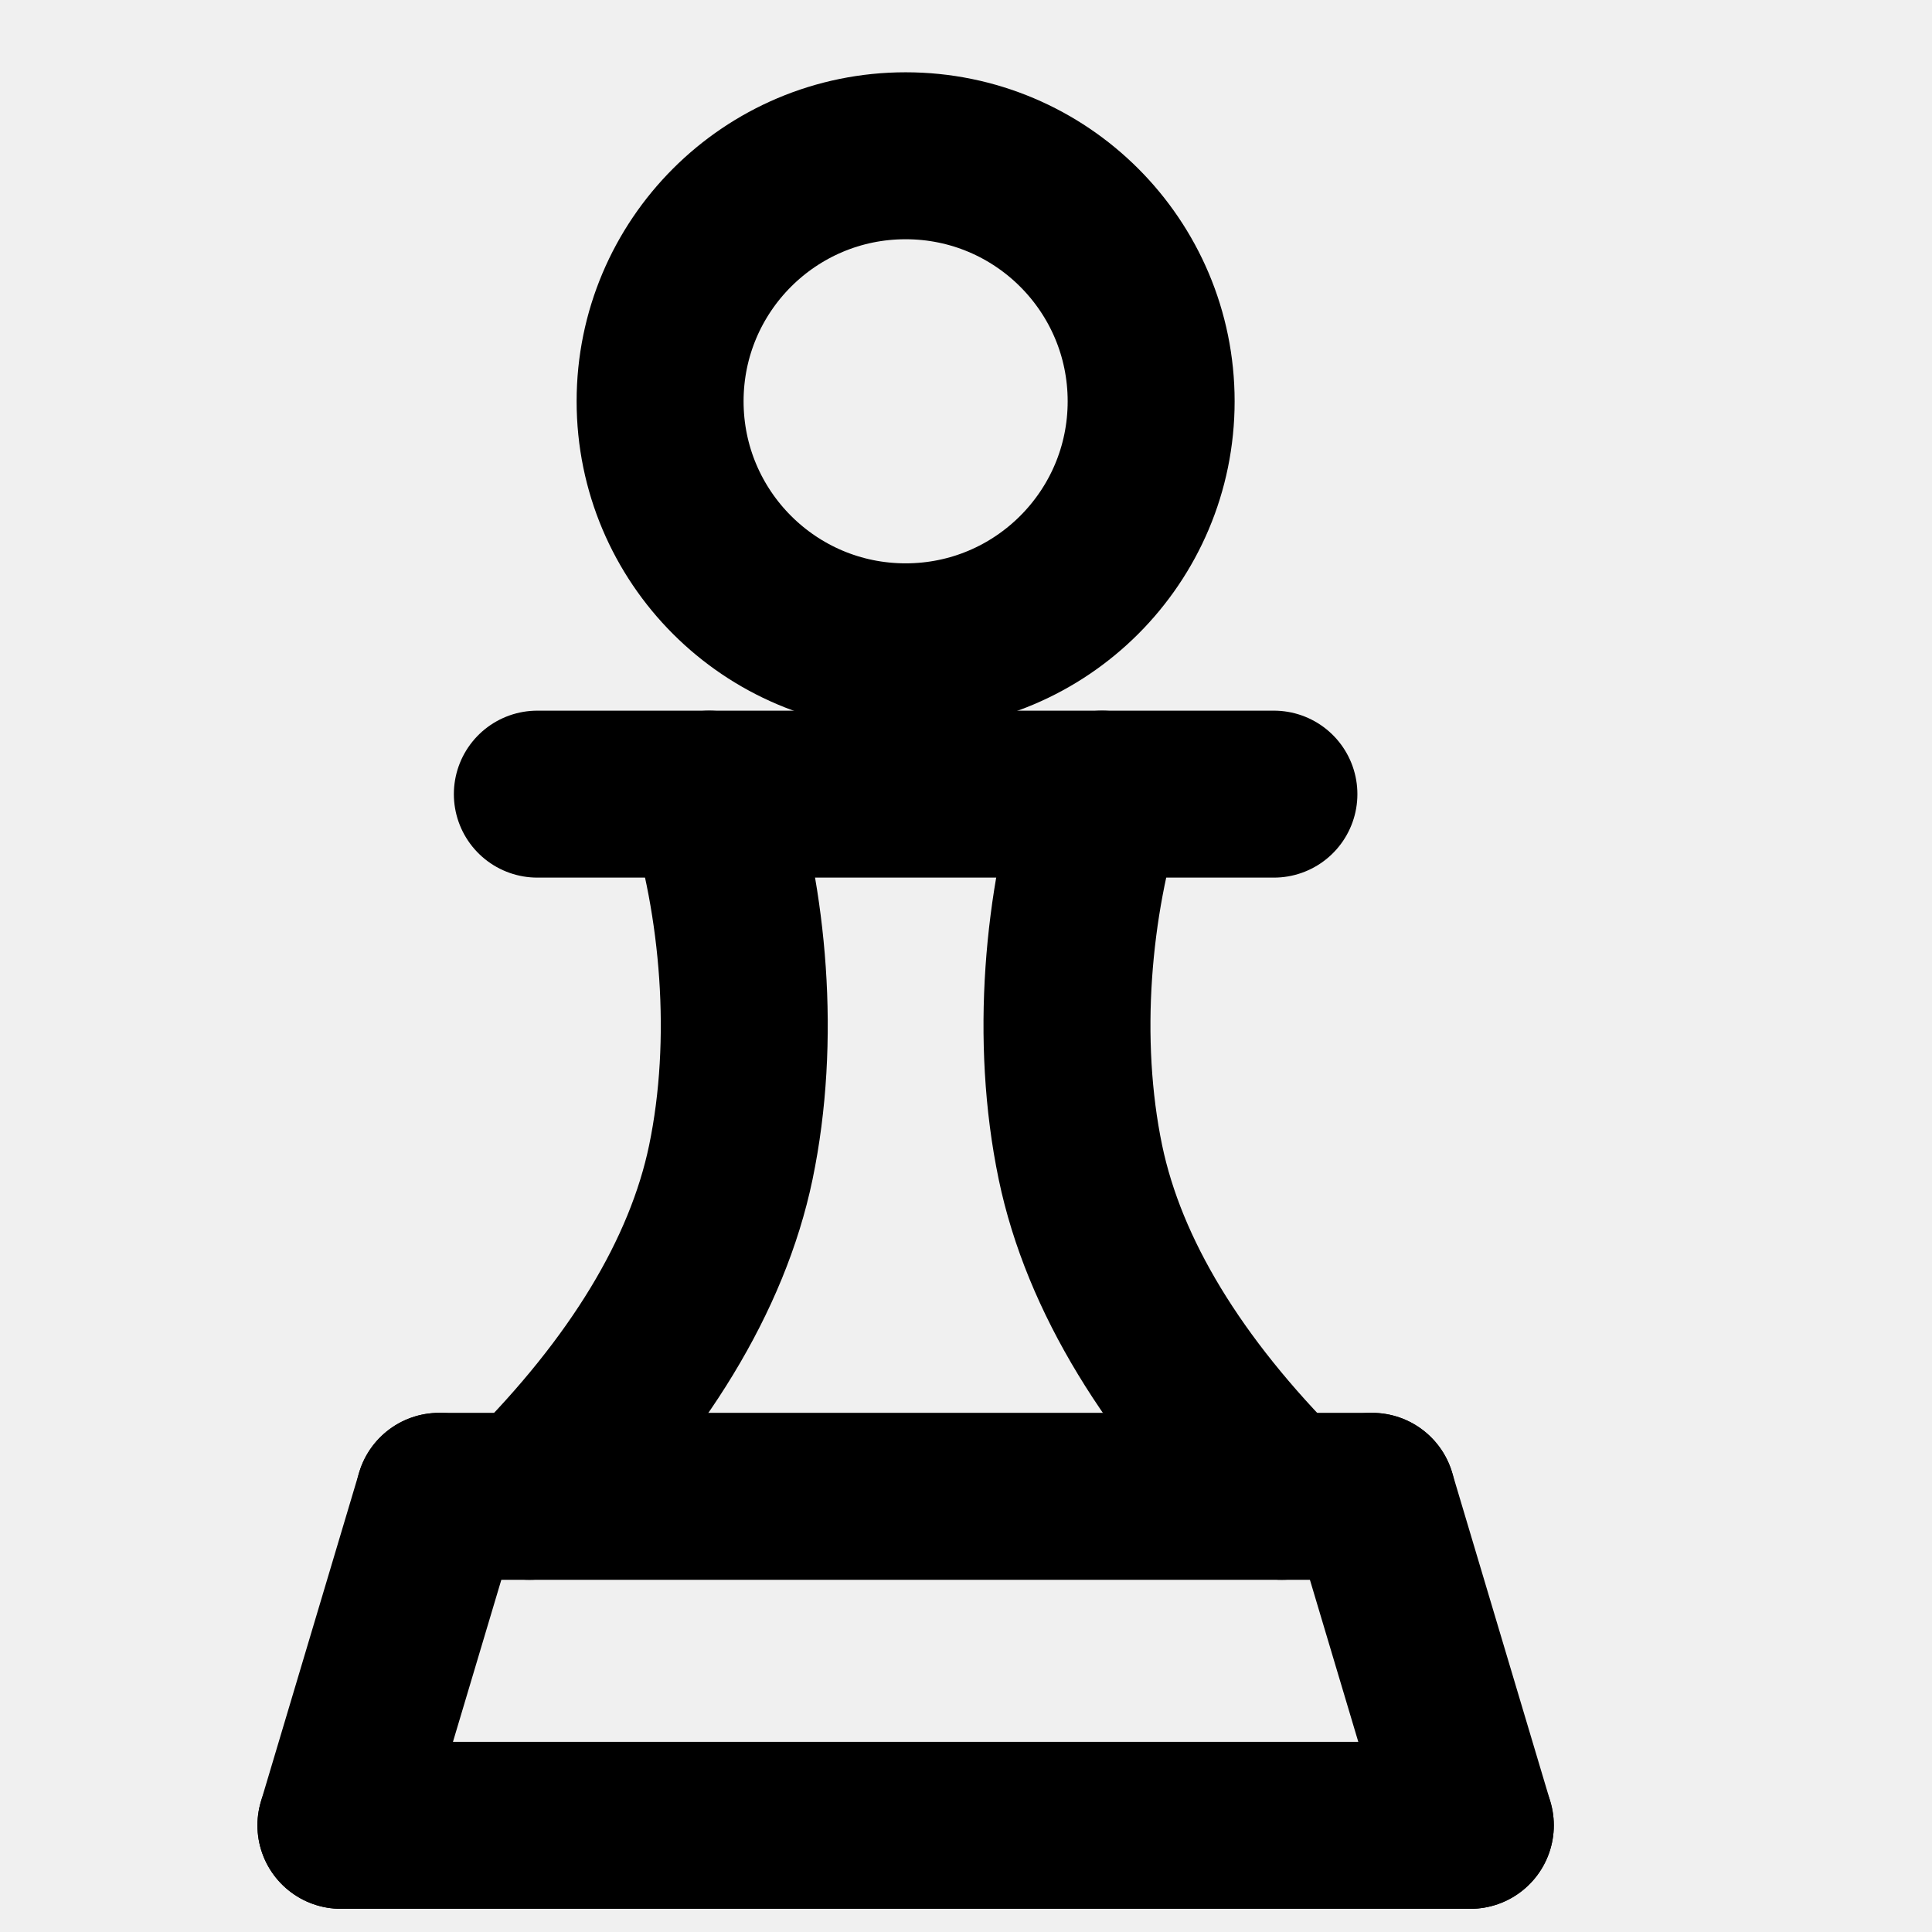
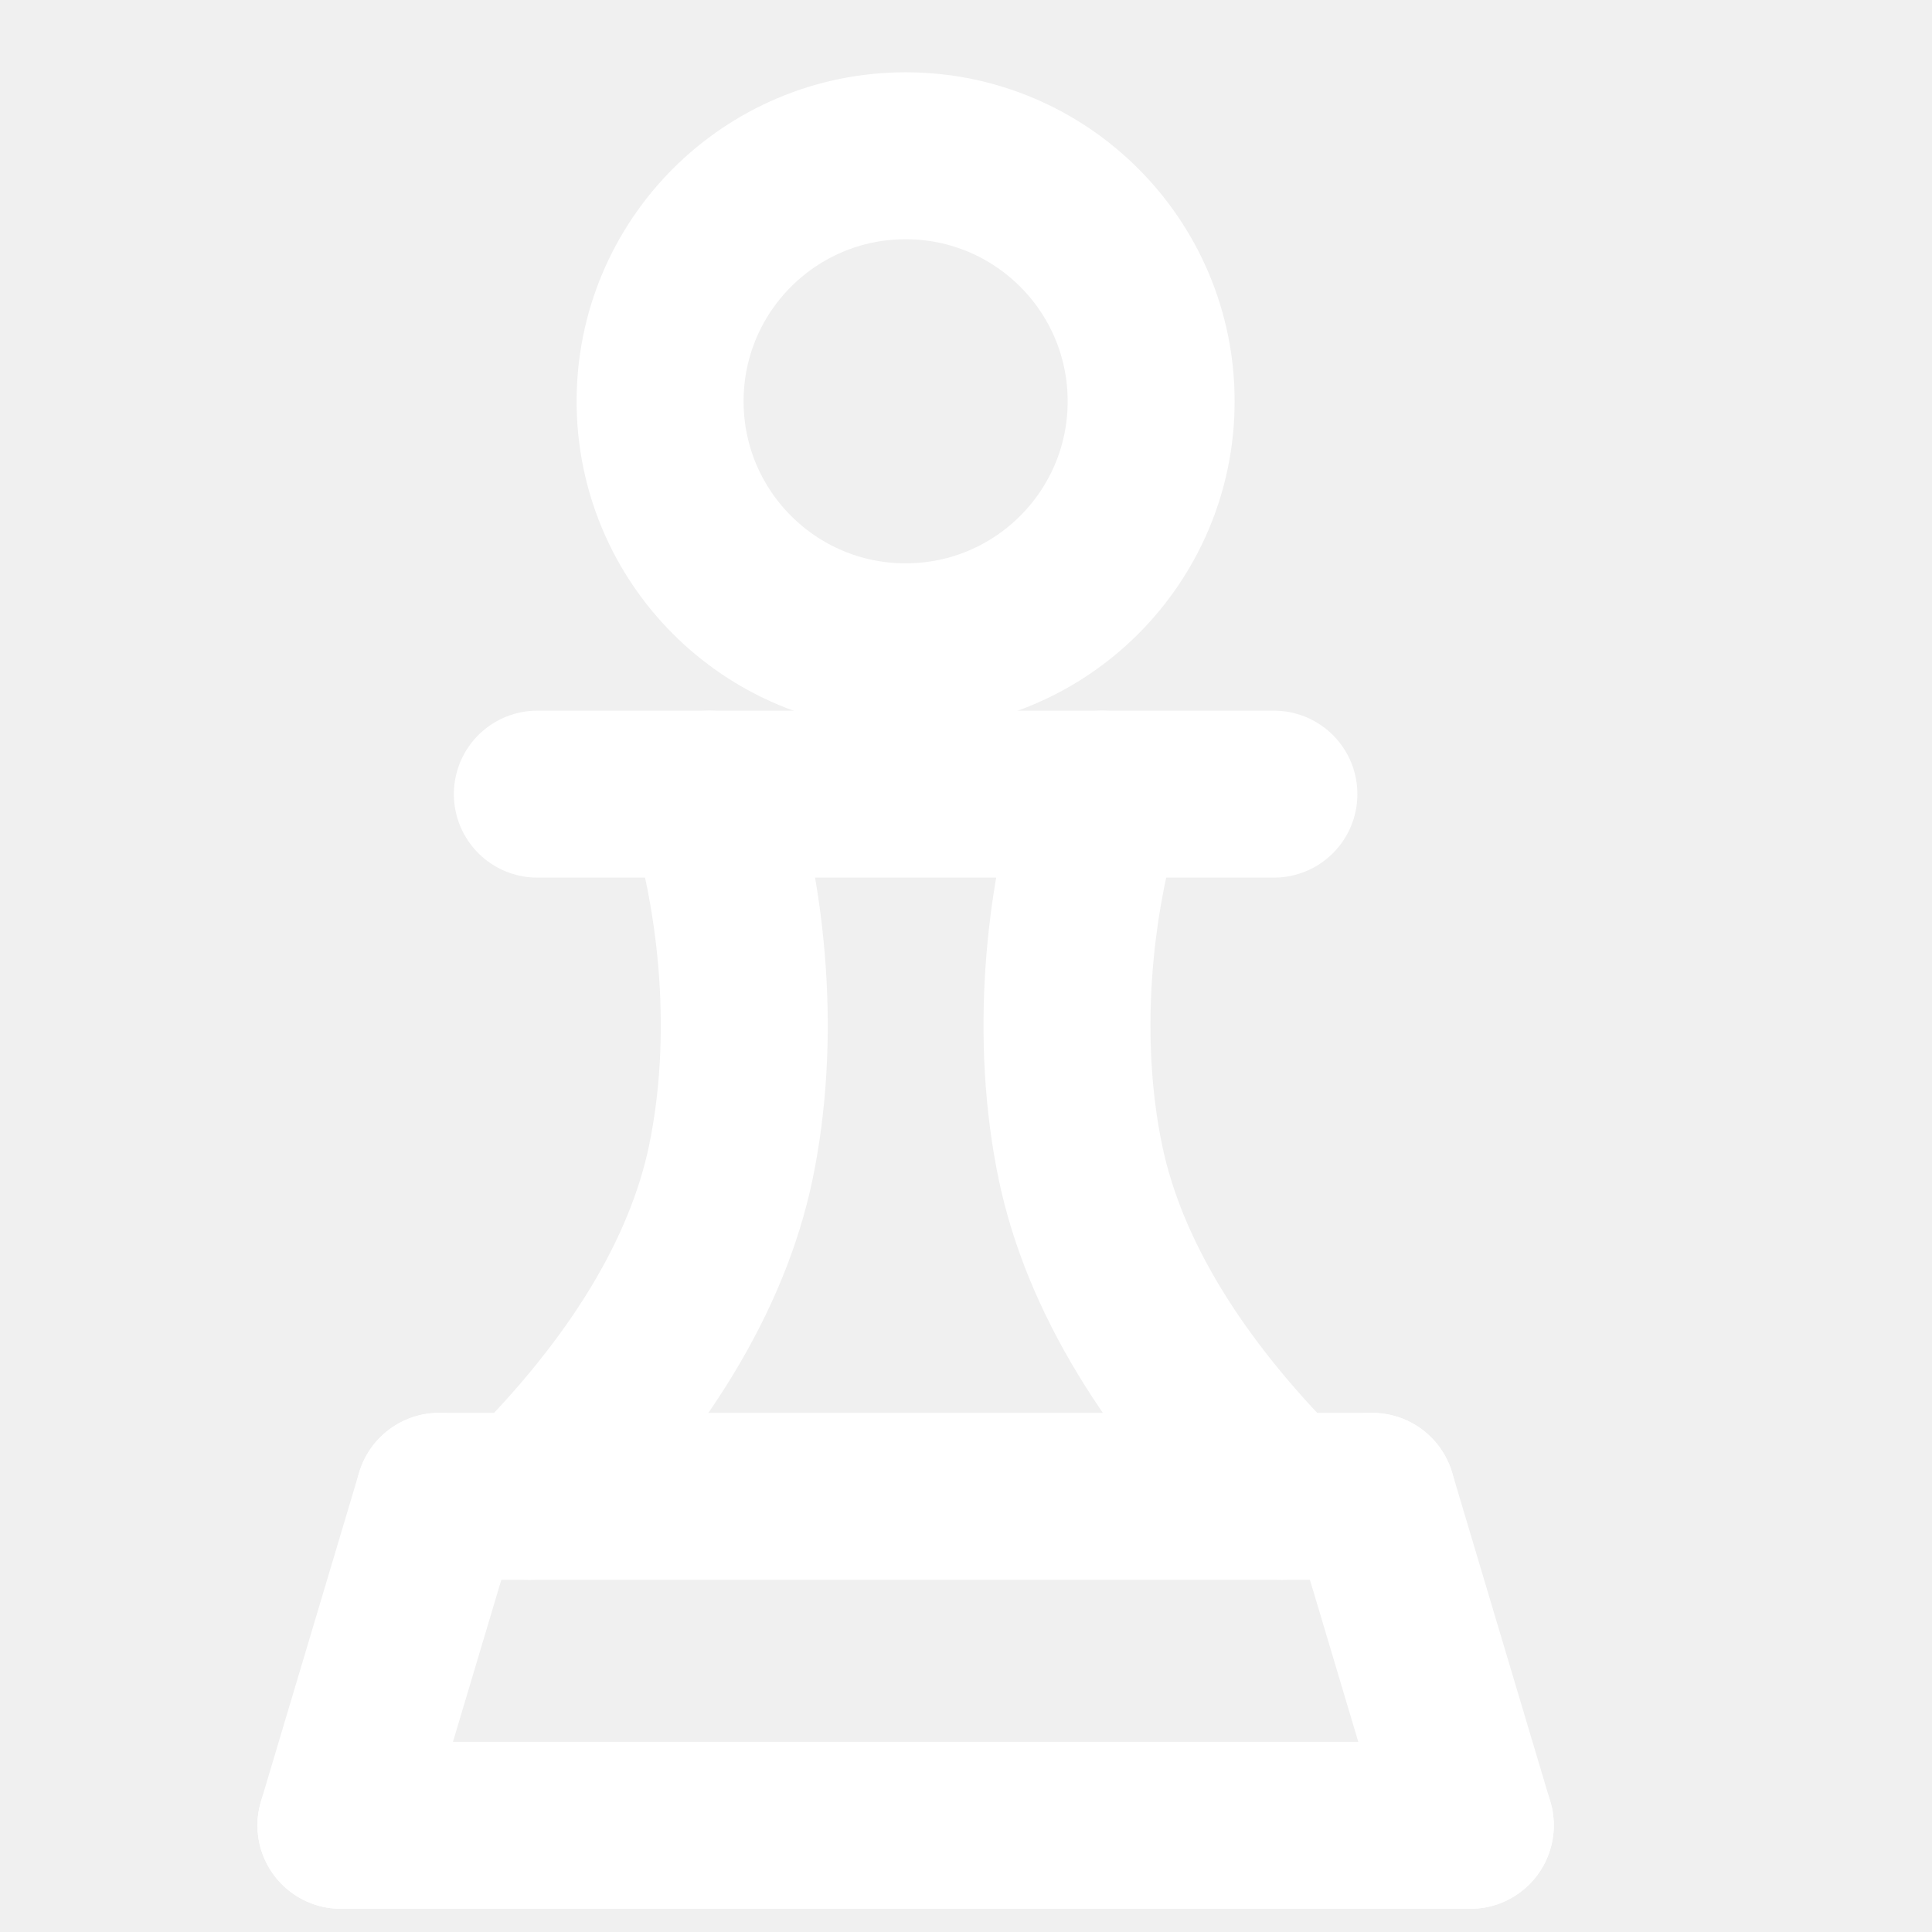
<svg xmlns="http://www.w3.org/2000/svg" width="800px" height="800px" viewBox="0 0 24 24" fill="none">
-   <g transform="translate(-0.75 0) translate(12 12) scale(1.22) translate(-12 -12)" stroke="#000000" stroke-width="1.7" stroke-linecap="round" stroke-linejoin="round">
+   <g transform="translate(-0.75 0) translate(12 12) scale(1.22) translate(-12 -12)" stroke="#ffffff" stroke-width="1.7" stroke-linecap="round" stroke-linejoin="round">
    <circle cx="12" cy="6.25" r="2.5" />
    <path d="M8.25 10.25H15.75" />
    <path d="M10 10.25C10.35 11.35 10.48 12.75 10.22 14C9.98 15.15 9.27 16.3 8.17 17.4" />
    <path d="M14 10.25C13.65 11.35 13.52 12.75 13.78 14C14.02 15.15 14.73 16.3 15.83 17.4" />
    <path d="M7.25 17.4H16.75" />
    <path d="M6.25 20.75H17.75" />
    <path d="M7.25 17.4L6.25 20.75" />
    <path d="M16.75 17.4L17.75 20.75" />
  </g>
</svg>
